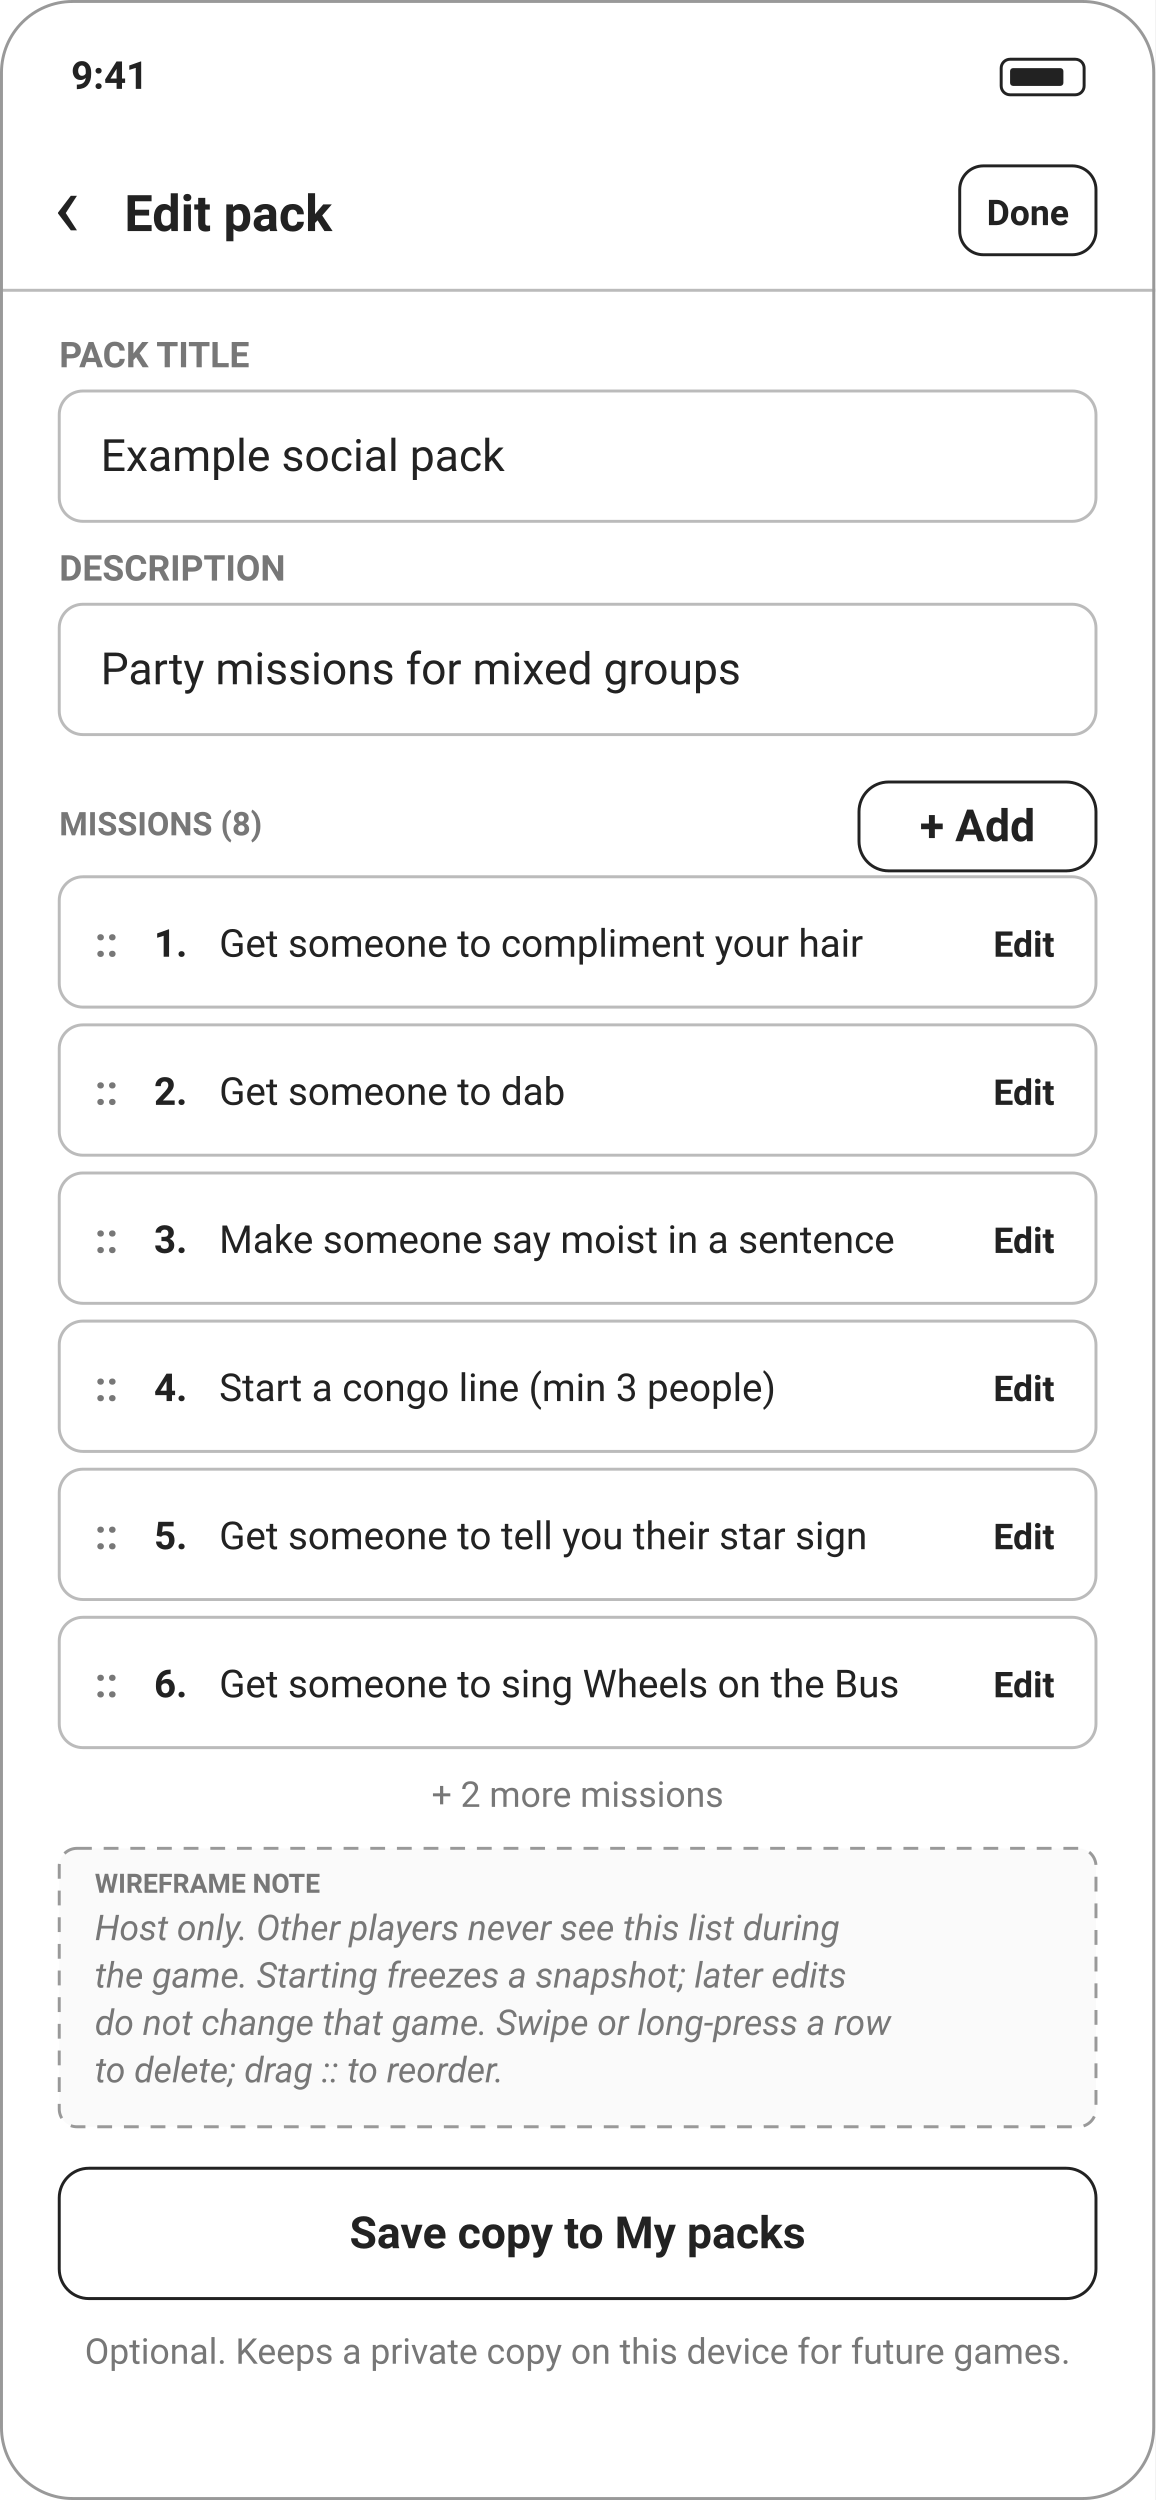
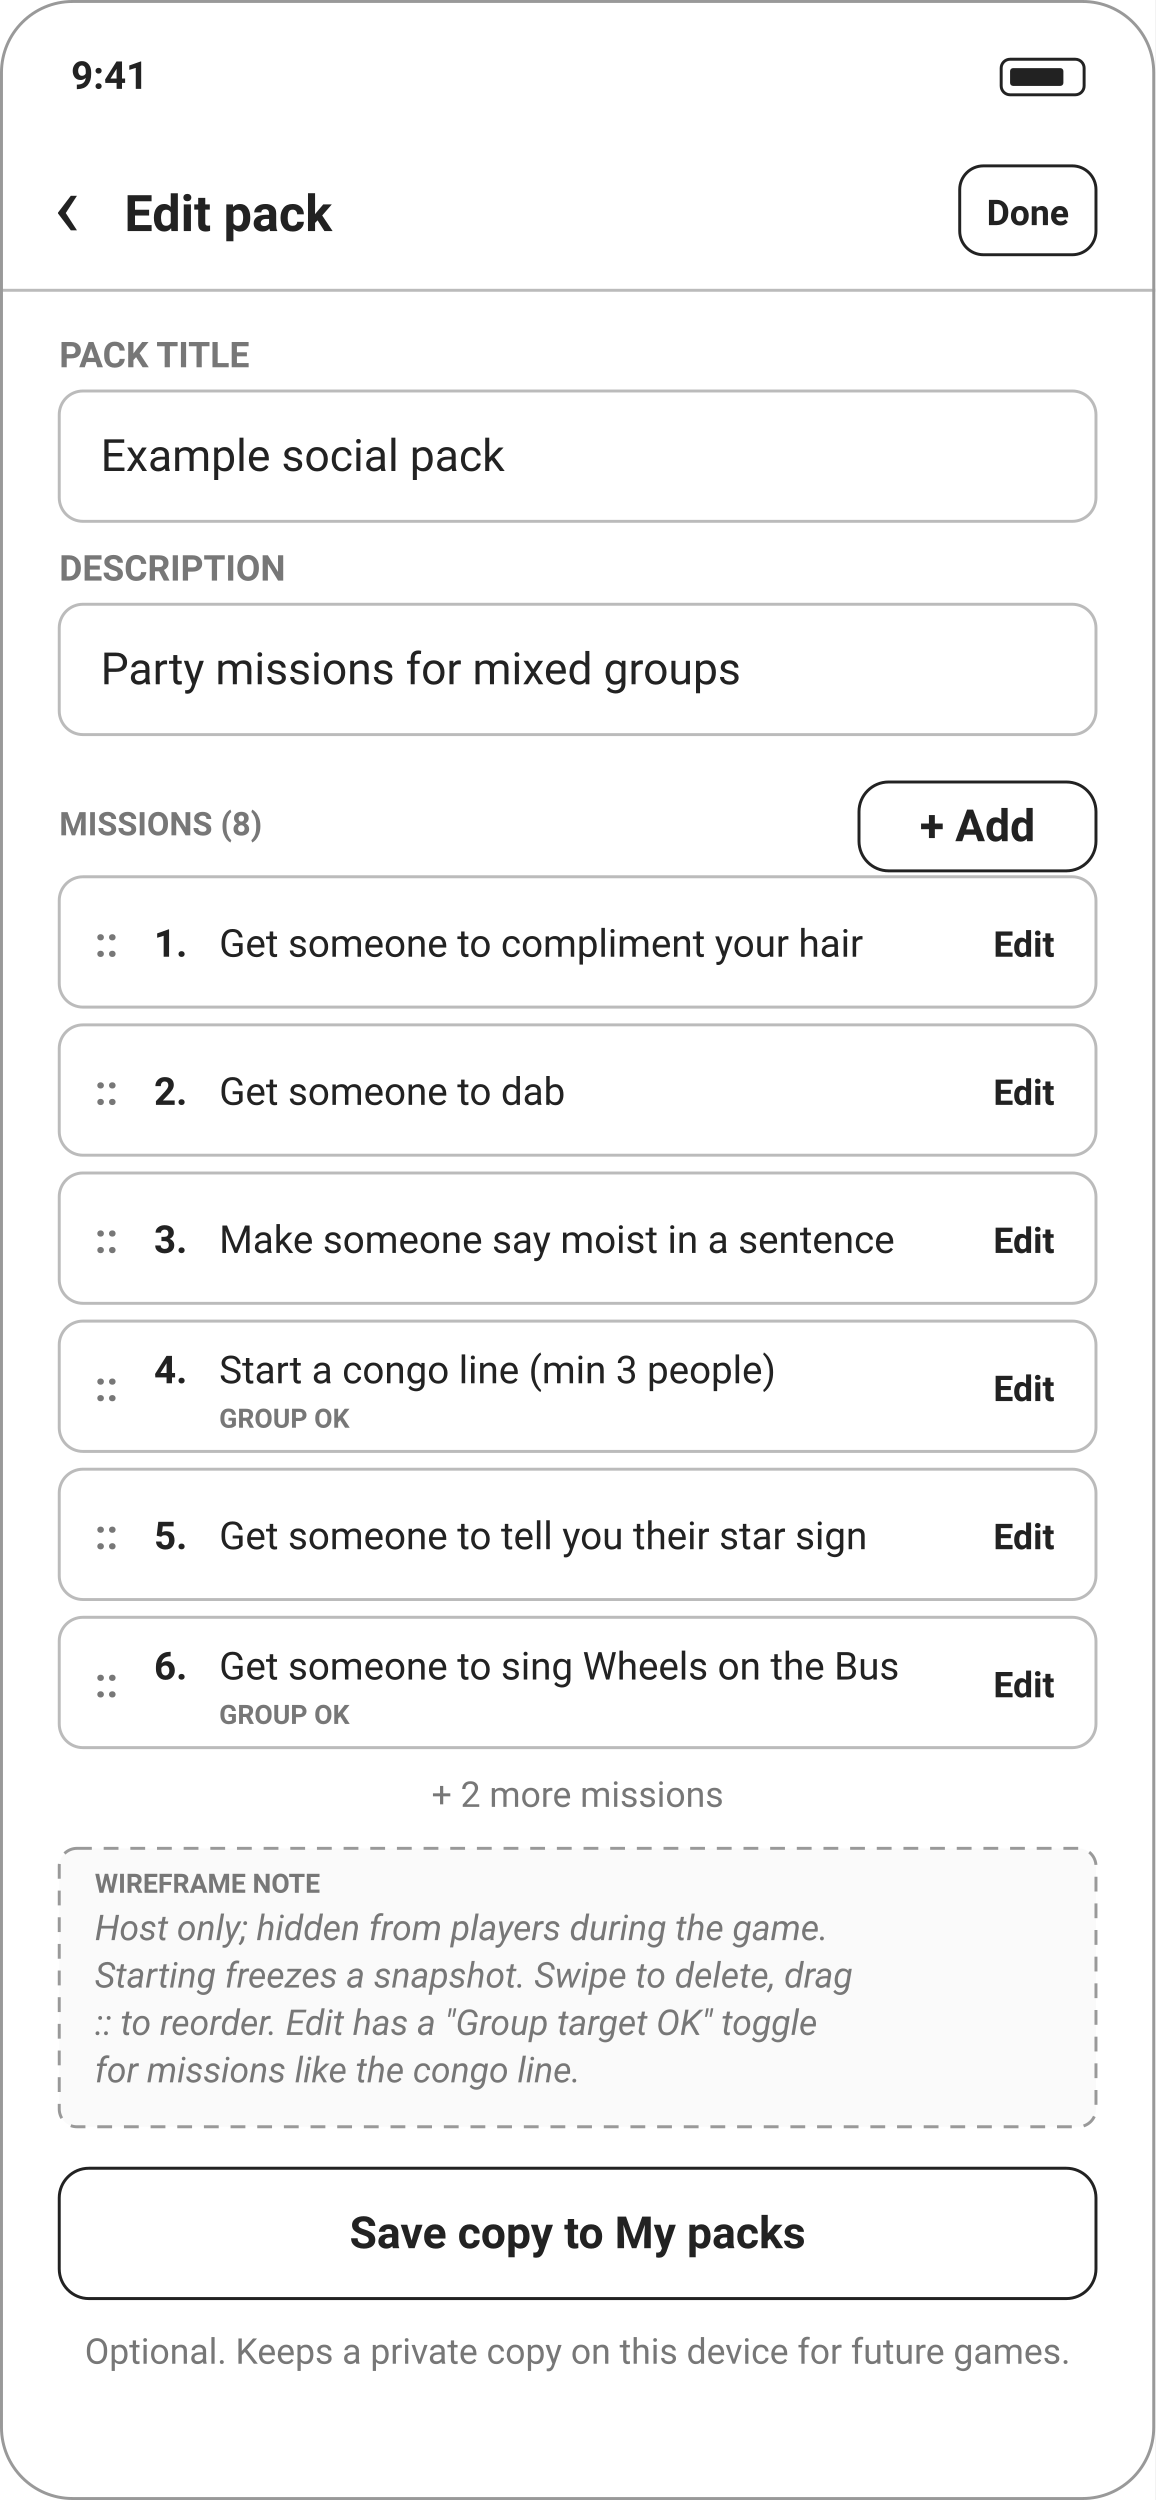
<svg xmlns="http://www.w3.org/2000/svg" width="390" height="844" viewBox="0 0 390 844" font-family="system-ui, -apple-system, 'Segoe UI', Roboto, sans-serif" role="img" aria-labelledby="title desc">
  <rect x="0" y="0" width="390" height="844" fill="#FFFFFF" />
  <text x="24" y="30" font-size="13" font-weight="600" fill="#222222">9:41</text>
  <rect x="338" y="20" width="28" height="12" rx="3" fill="none" stroke="#222222" />
  <rect x="341" y="23" width="18" height="6" rx="1" fill="#222222" />
  <text x="18" y="80" font-size="30" fill="#222222">‹</text>
  <text x="42" y="78" font-size="17" font-weight="700" fill="#222222">Edit pack</text>
  <rect x="324" y="56" width="46" height="30" rx="8" fill="#FFFFFF" stroke="#222222" />
  <text x="347" y="76" font-size="12" font-weight="600" fill="#222222" text-anchor="middle">Done</text>
  <line x1="0" y1="98" x2="390" y2="98" stroke="#BBBBBB" />
  <text x="20" y="124" font-size="12" font-weight="600" fill="#777777">PACK TITLE</text>
  <rect x="20" y="132" width="350" height="44" rx="8" fill="#FFFFFF" stroke="#BBBBBB" />
  <text x="34" y="159" font-size="15" fill="#222222">Example social pack</text>
  <text x="20" y="196" font-size="12" font-weight="600" fill="#777777">DESCRIPTION</text>
  <rect x="20" y="204" width="350" height="44" rx="8" fill="#FFFFFF" stroke="#BBBBBB" />
  <text x="34" y="231" font-size="15" fill="#222222">Party missions for mixed groups</text>
  <text x="20" y="282" font-size="11" font-weight="700" fill="#777777">MISSIONS (8)</text>
  <rect x="290" y="264" width="80" height="30" rx="10" fill="#FFFFFF" stroke="#222222" />
  <text x="330" y="284" font-size="15" font-weight="600" fill="#222222" text-anchor="middle">+ Add</text>
  <rect x="20" y="296" width="350" height="44" rx="8" fill="#FFFFFF" stroke="#BBBBBB" />
  <text x="32" y="323" font-size="14" font-weight="700" fill="#777777">::</text>
  <text x="52" y="323" font-size="13" font-weight="700" fill="#222222">1.</text>
  <text x="74" y="323" font-size="13" fill="#222222">Get someone to compliment your hair</text>
  <text x="356" y="323" font-size="12" font-weight="600" fill="#222222" text-anchor="end">Edit</text>
  <rect x="20" y="346" width="350" height="44" rx="8" fill="#FFFFFF" stroke="#BBBBBB" />
  <text x="32" y="373" font-size="14" font-weight="700" fill="#777777">::</text>
  <text x="52" y="373" font-size="13" font-weight="700" fill="#222222">2.</text>
  <text x="74" y="373" font-size="13" fill="#222222">Get someone to dab</text>
  <text x="356" y="373" font-size="12" font-weight="600" fill="#222222" text-anchor="end">Edit</text>
  <rect x="20" y="396" width="350" height="44" rx="8" fill="#FFFFFF" stroke="#BBBBBB" />
  <text x="32" y="423" font-size="14" font-weight="700" fill="#777777">::</text>
  <text x="52" y="423" font-size="13" font-weight="700" fill="#222222">3.</text>
  <text x="74" y="423" font-size="13" fill="#222222">Make someone say moist in a sentence</text>
  <text x="356" y="423" font-size="12" font-weight="600" fill="#222222" text-anchor="end">Edit</text>
  <rect x="20" y="446" width="350" height="44" rx="8" fill="#FFFFFF" stroke="#BBBBBB" />
  <text x="32" y="473" font-size="14" font-weight="700" fill="#777777">::</text>
-   <text x="52" y="473" font-size="13" font-weight="700" fill="#222222">4.</text>
-   <text x="74" y="473" font-size="13" fill="#222222">Start a congo line (min 3 people)</text>
+   <text x="52" y="467" font-size="13" font-weight="700" fill="#222222">4.</text>
+   <text x="74" y="467" font-size="13" fill="#222222">Start a congo line (min 3 people)</text>
+   <text x="74" y="482" font-size="9" font-weight="700" fill="#777777">GROUP OK</text>
  <text x="356" y="473" font-size="12" font-weight="600" fill="#222222" text-anchor="end">Edit</text>
  <rect x="20" y="496" width="350" height="44" rx="8" fill="#FFFFFF" stroke="#BBBBBB" />
  <text x="32" y="523" font-size="14" font-weight="700" fill="#777777">::</text>
  <text x="52" y="523" font-size="13" font-weight="700" fill="#222222">5.</text>
  <text x="74" y="523" font-size="13" fill="#222222">Get someone to tell you their star sign</text>
  <text x="356" y="523" font-size="12" font-weight="600" fill="#222222" text-anchor="end">Edit</text>
  <rect x="20" y="546" width="350" height="44" rx="8" fill="#FFFFFF" stroke="#BBBBBB" />
  <text x="32" y="573" font-size="14" font-weight="700" fill="#777777">::</text>
-   <text x="52" y="573" font-size="13" font-weight="700" fill="#222222">6.</text>
-   <text x="74" y="573" font-size="13" fill="#222222">Get someone to sing Wheels on the Bus</text>
+   <text x="52" y="567" font-size="13" font-weight="700" fill="#222222">6.</text>
+   <text x="74" y="567" font-size="13" fill="#222222">Get someone to sing Wheels on the Bus</text>
+   <text x="74" y="582" font-size="9" font-weight="700" fill="#777777">GROUP OK</text>
  <text x="356" y="573" font-size="12" font-weight="600" fill="#222222" text-anchor="end">Edit</text>
  <text x="195" y="610" font-size="12" fill="#777777" text-anchor="middle">+ 2 more missions</text>
  <rect x="20" y="624" width="350" height="94" rx="6" fill="#FAFAFA" stroke="#999999" stroke-dasharray="5 4" />
  <text x="32" y="639" font-size="9" font-weight="700" fill="#777777">WIREFRAME NOTE</text>
  <text x="32" y="655" font-size="12" fill="#777777" font-style="italic">
-     <tspan x="32" dy="0">Host only. Other players never see this list during</tspan>
-     <tspan x="32" dy="16">the game. Starting freezes a snapshot; later edits</tspan>
-     <tspan x="32" dy="16">do not change that game. Swipe or long-press a row</tspan>
-     <tspan x="32" dy="16">to delete; drag :: to reorder.</tspan>
+     <tspan x="32" dy="0">Host only; hidden from players during the game.</tspan>
+     <tspan x="32" dy="16">Starting freezes a snapshot. Swipe to delete, drag</tspan>
+     <tspan x="32" dy="16">:: to reorder. Edit has a "Group target OK" toggle</tspan>
+     <tspan x="32" dy="16">for missions like the congo line.</tspan>
  </text>
  <rect x="20" y="732" width="350" height="44" rx="10" fill="#FFFFFF" stroke="#222222" />
  <text x="195" y="759" font-size="15" font-weight="600" fill="#222222" text-anchor="middle">Save copy to My packs</text>
  <text x="195" y="798" font-size="12" fill="#777777" text-anchor="middle">Optional. Keeps a private copy on this device for future games.</text>
  <rect x="0.5" y="0.5" width="389" height="843" rx="24" fill="none" stroke="#999999" />
</svg>
